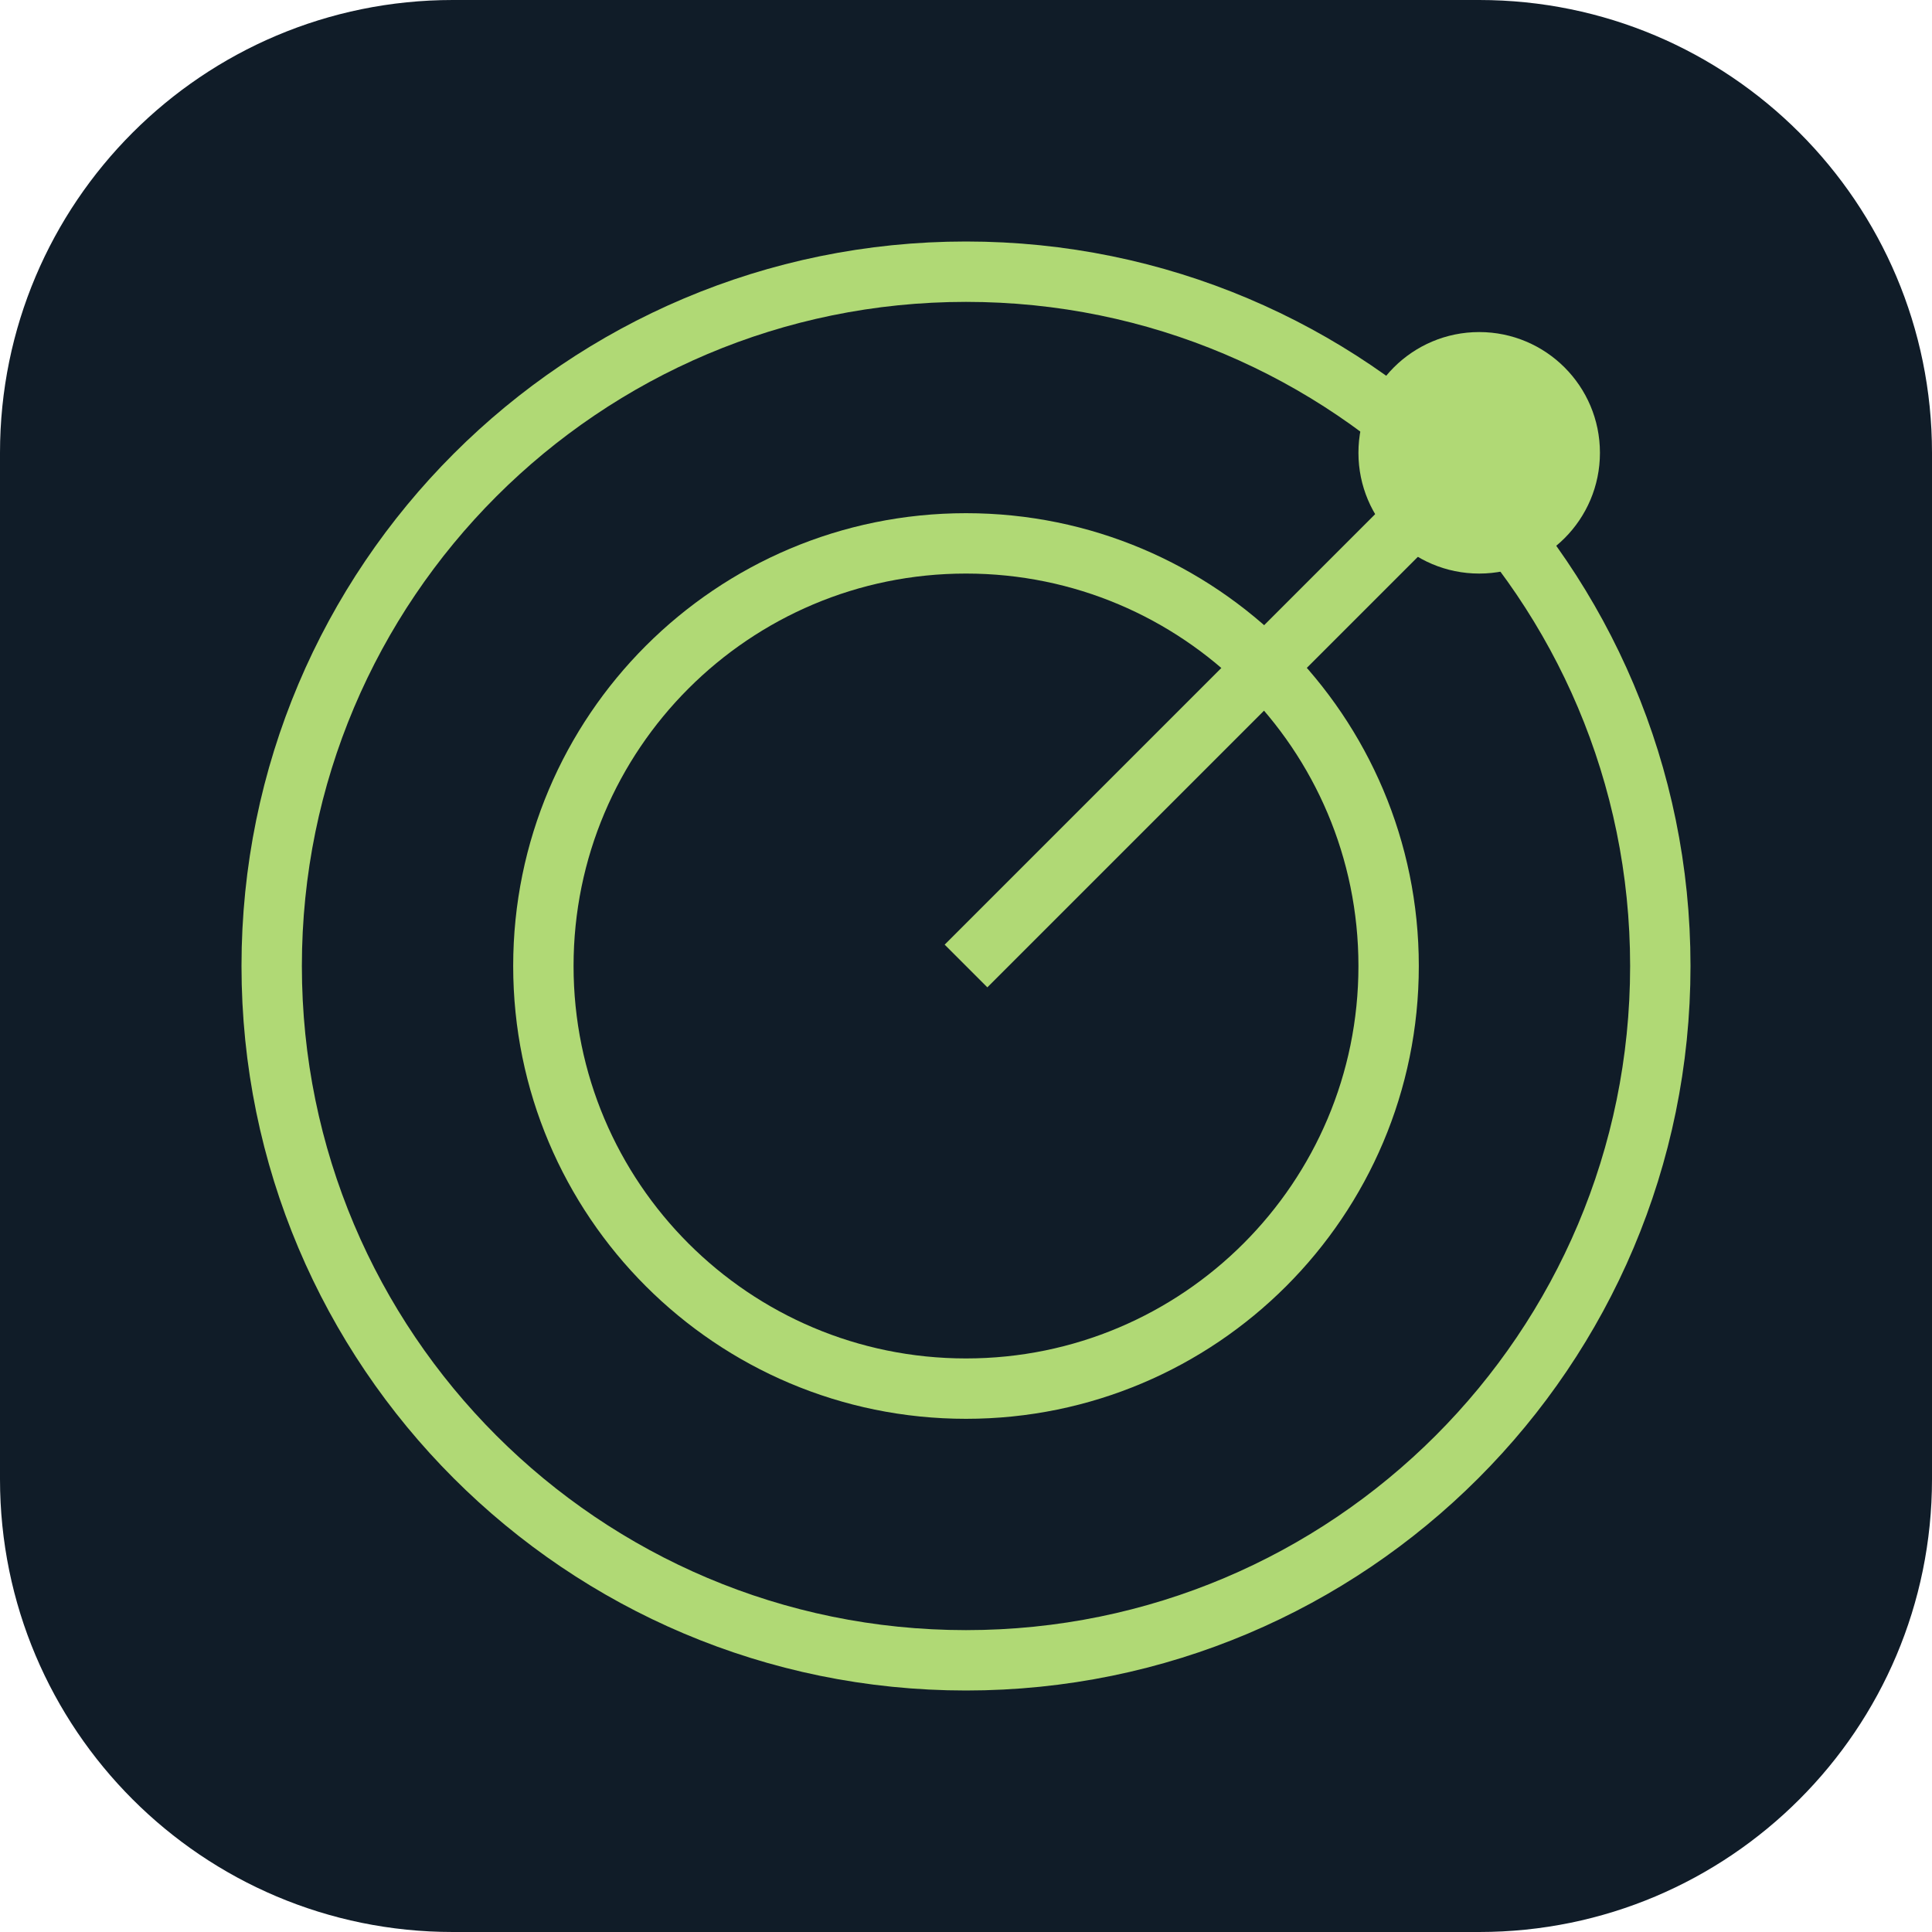
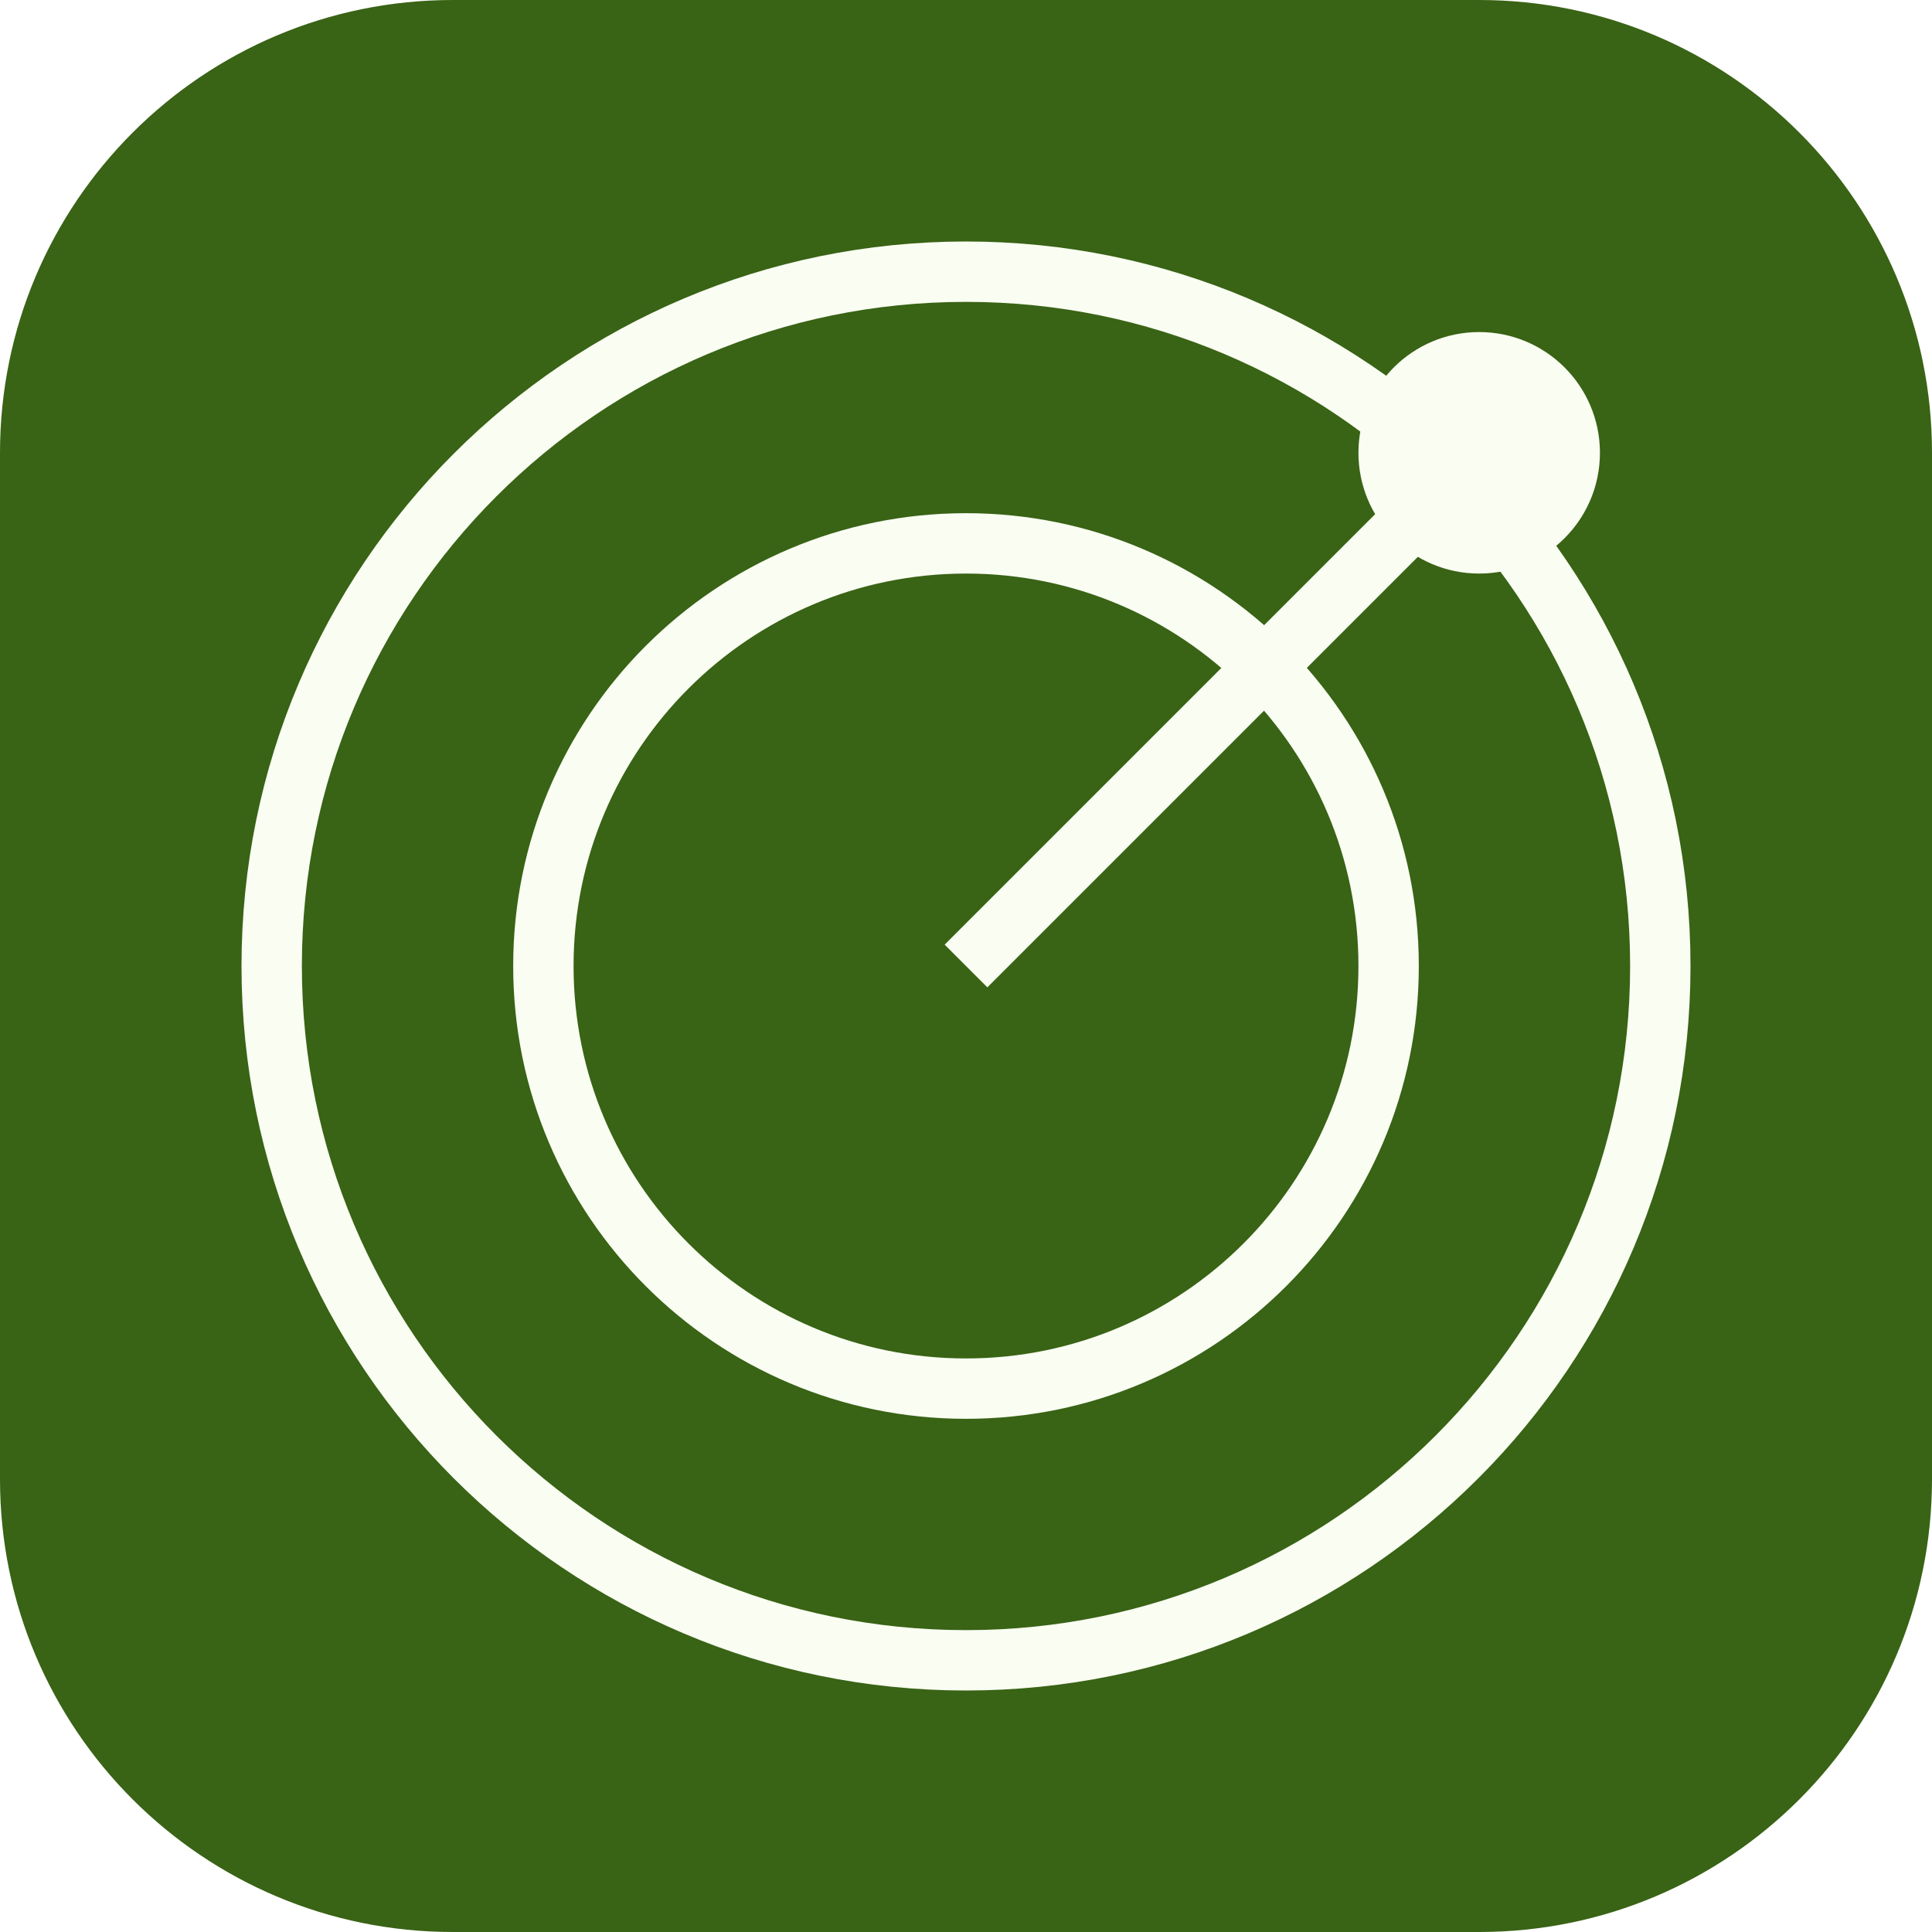
<svg xmlns="http://www.w3.org/2000/svg" viewBox="0 0 64 64">
-   <rect width="64" height="64" rx="15" fill="#101c28" />
-   <g fill="none" stroke="#b0d975" stroke-width="2">
+   <rect width="64" height="64" rx="15" fill="#396315" />
+   <g fill="none" stroke="#f9fdf2" stroke-width="2">
    <circle cx="32" cy="32" r="23" />
    <circle cx="32" cy="32" r="14" />
    <path d="m32 32 17-17" />
  </g>
-   <circle cx="49" cy="15" r="4" fill="#b0d975" />
+   <circle cx="49" cy="15" r="4" fill="#f9fdf2" />
</svg>
